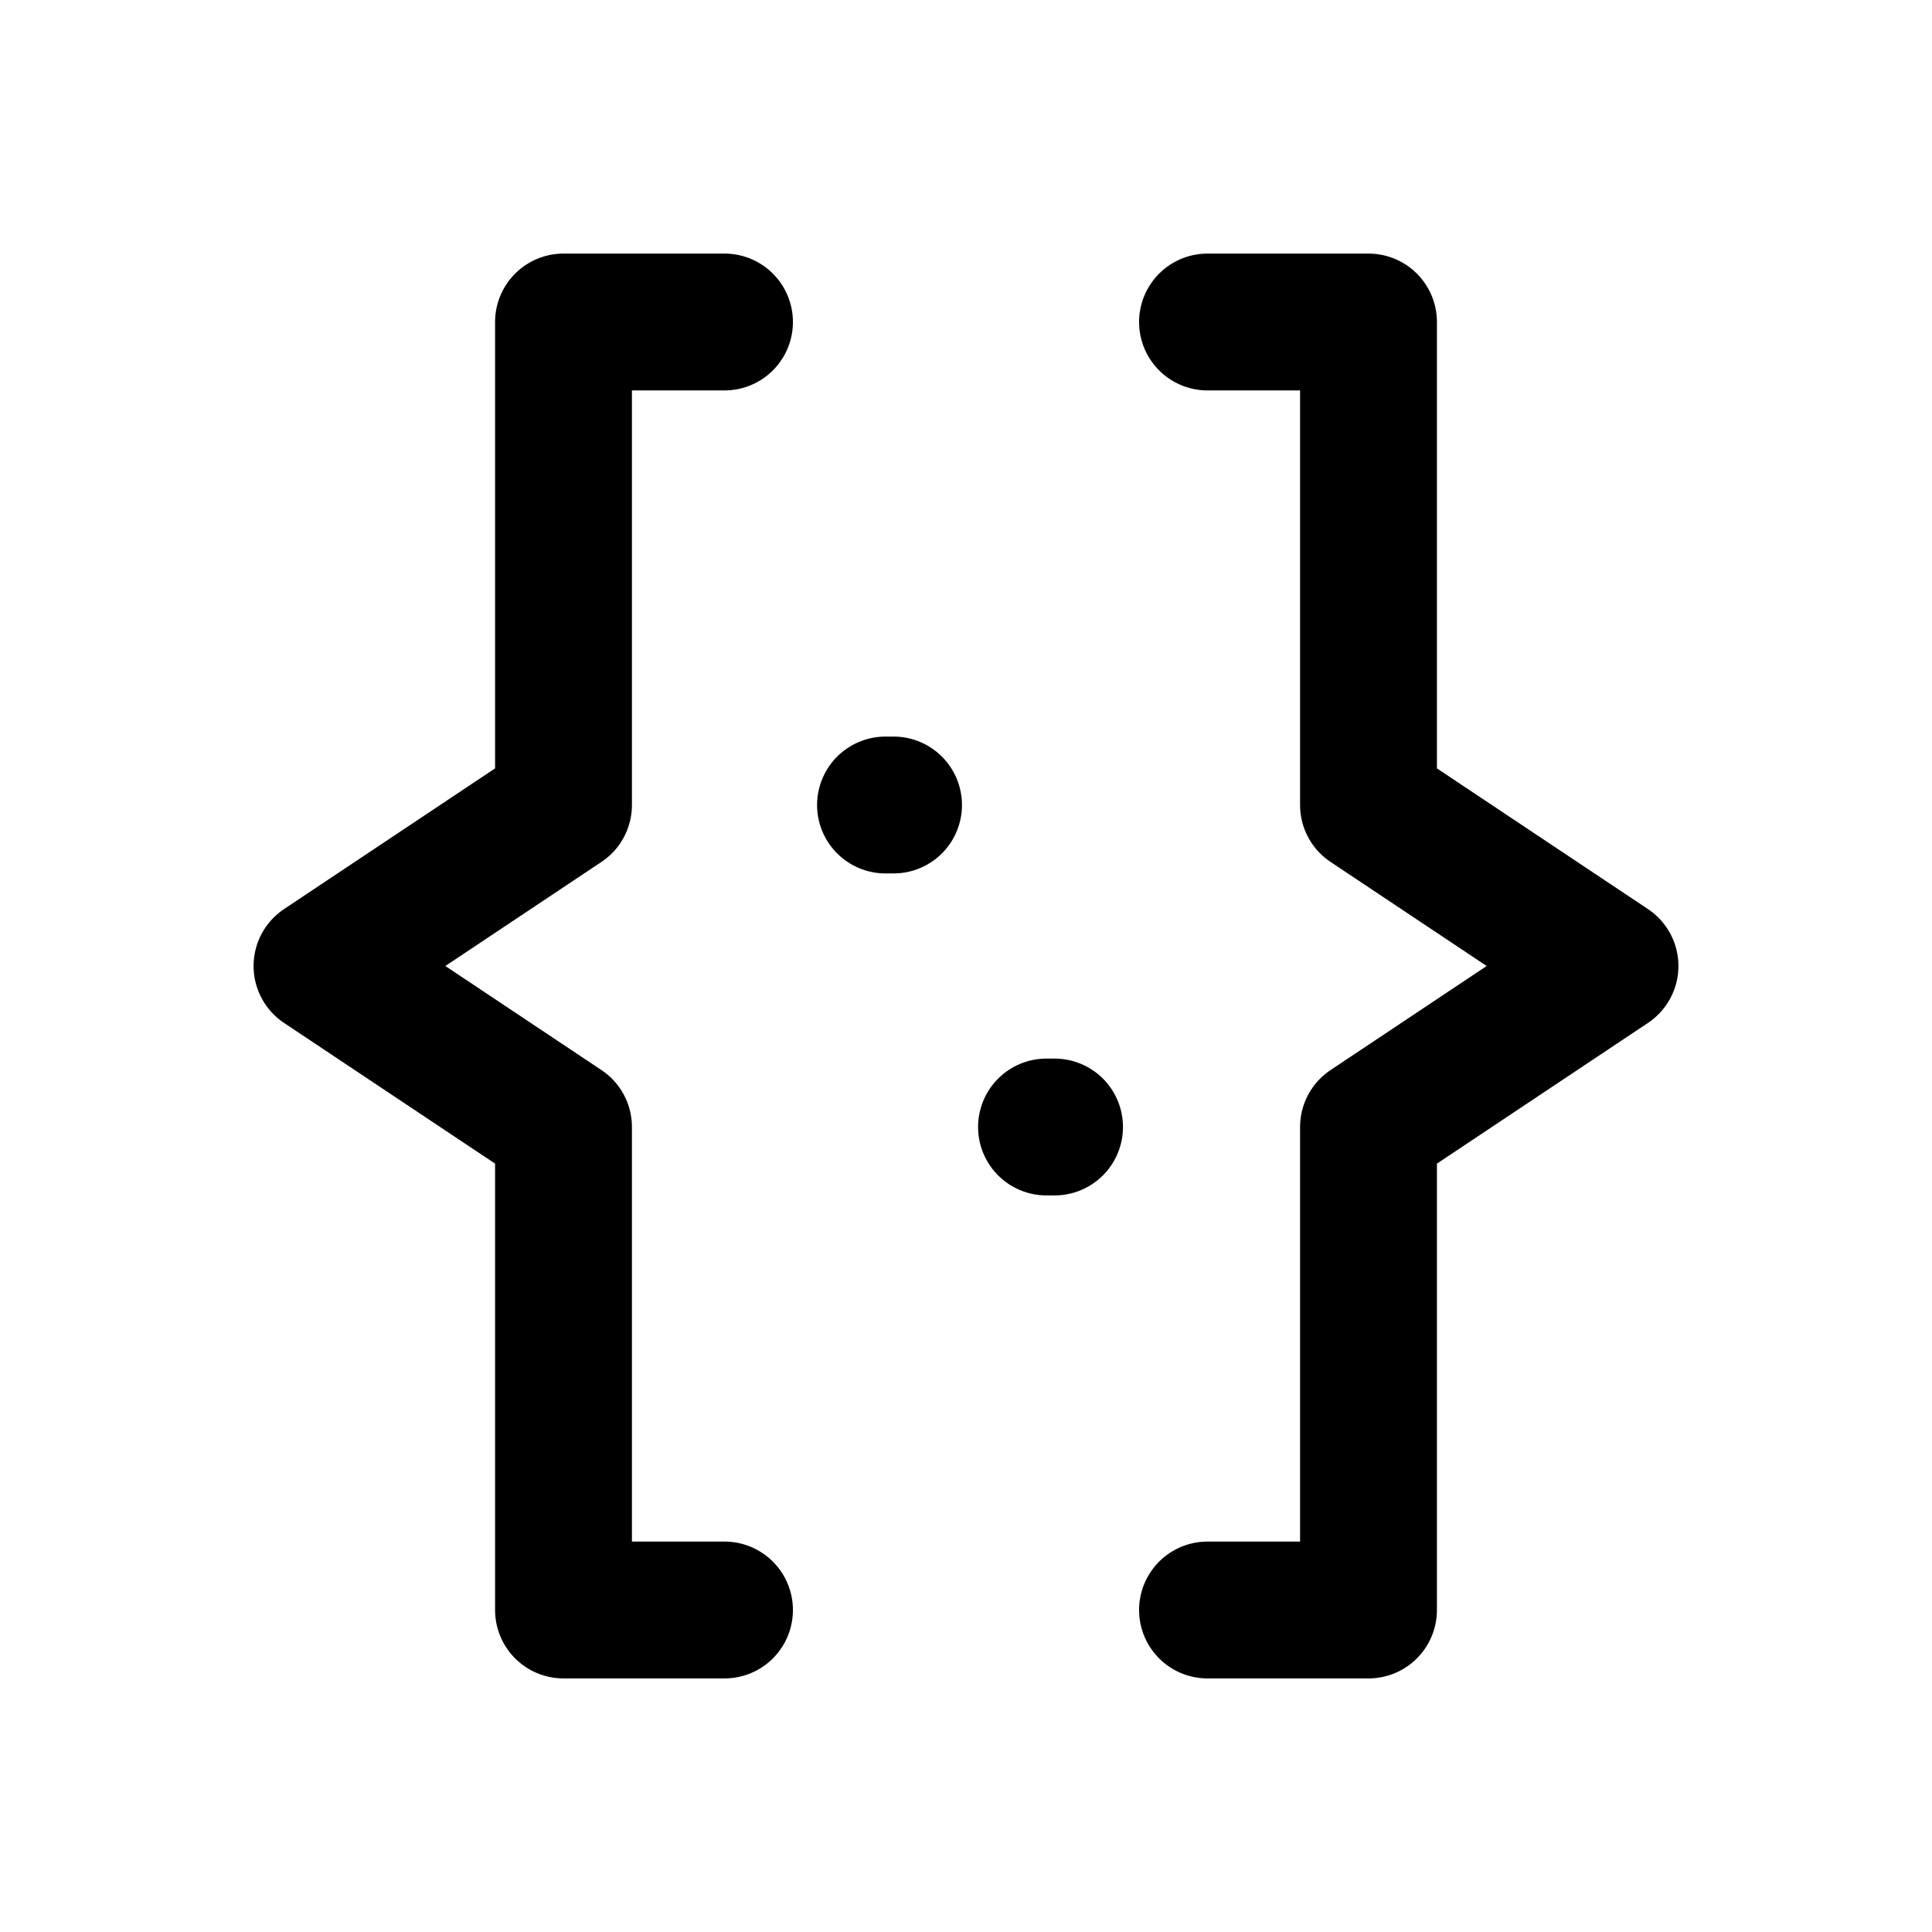
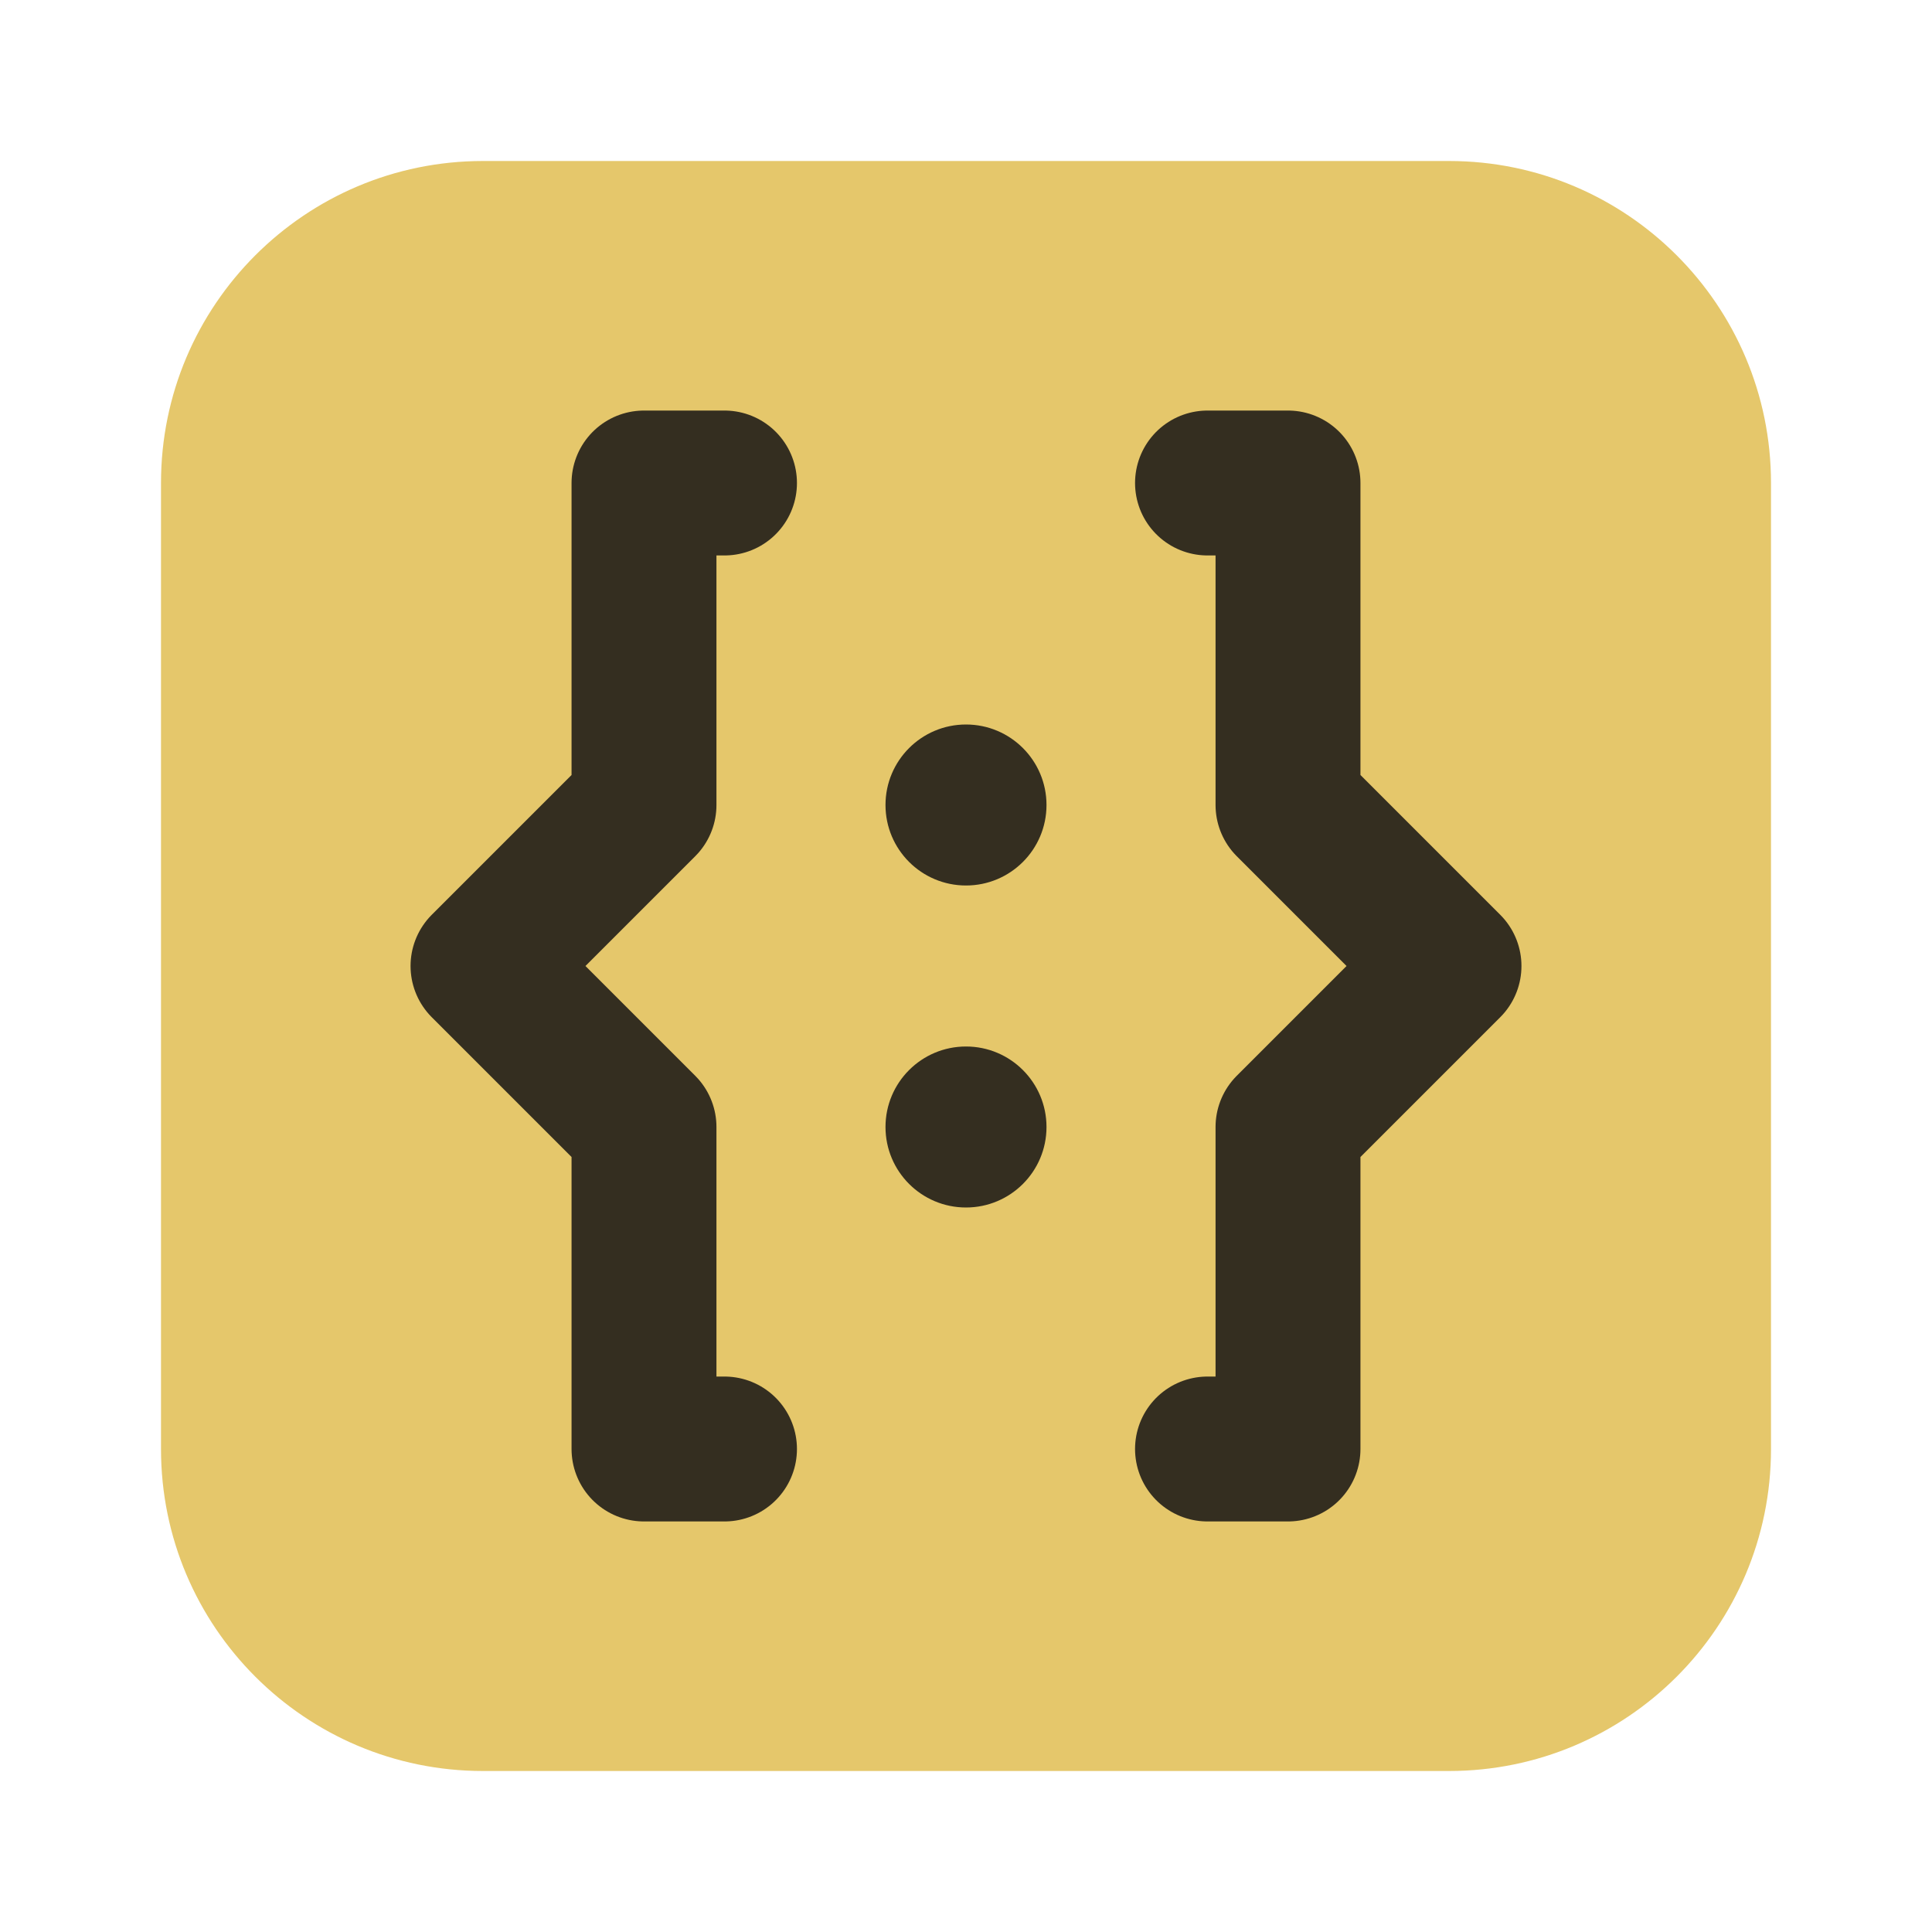
- <svg xmlns="http://www.w3.org/2000/svg" width="24" height="24" viewBox="0 0 24 24" fill="none" stroke="black" stroke-width="1.7" stroke-linecap="round" stroke-linejoin="round">
-   <path d="M9 4H7v6l-3 2 3 2v6h2 M15 4h2v6l3 2-3 2v6h-2 M11 10h.1 M13 14h.1" />
+ <svg xmlns="http://www.w3.org/2000/svg" width="96" height="96" viewBox="0 0 24 24" fill="none">
+   <rect x="2" y="2" width="20" height="20" rx="4" fill="#e5c76b" />
+   <path d="M9 6H8v4l-2 2 2 2v4h1 M15 6h1v4l2 2-2 2v4h-1" stroke="#342e20" stroke-width="1.8" stroke-linecap="round" stroke-linejoin="round" />
+   <circle cx="12" cy="10" r="1" fill="#342e20" />
+   <circle cx="12" cy="14" r="1" fill="#342e20" />
</svg>
